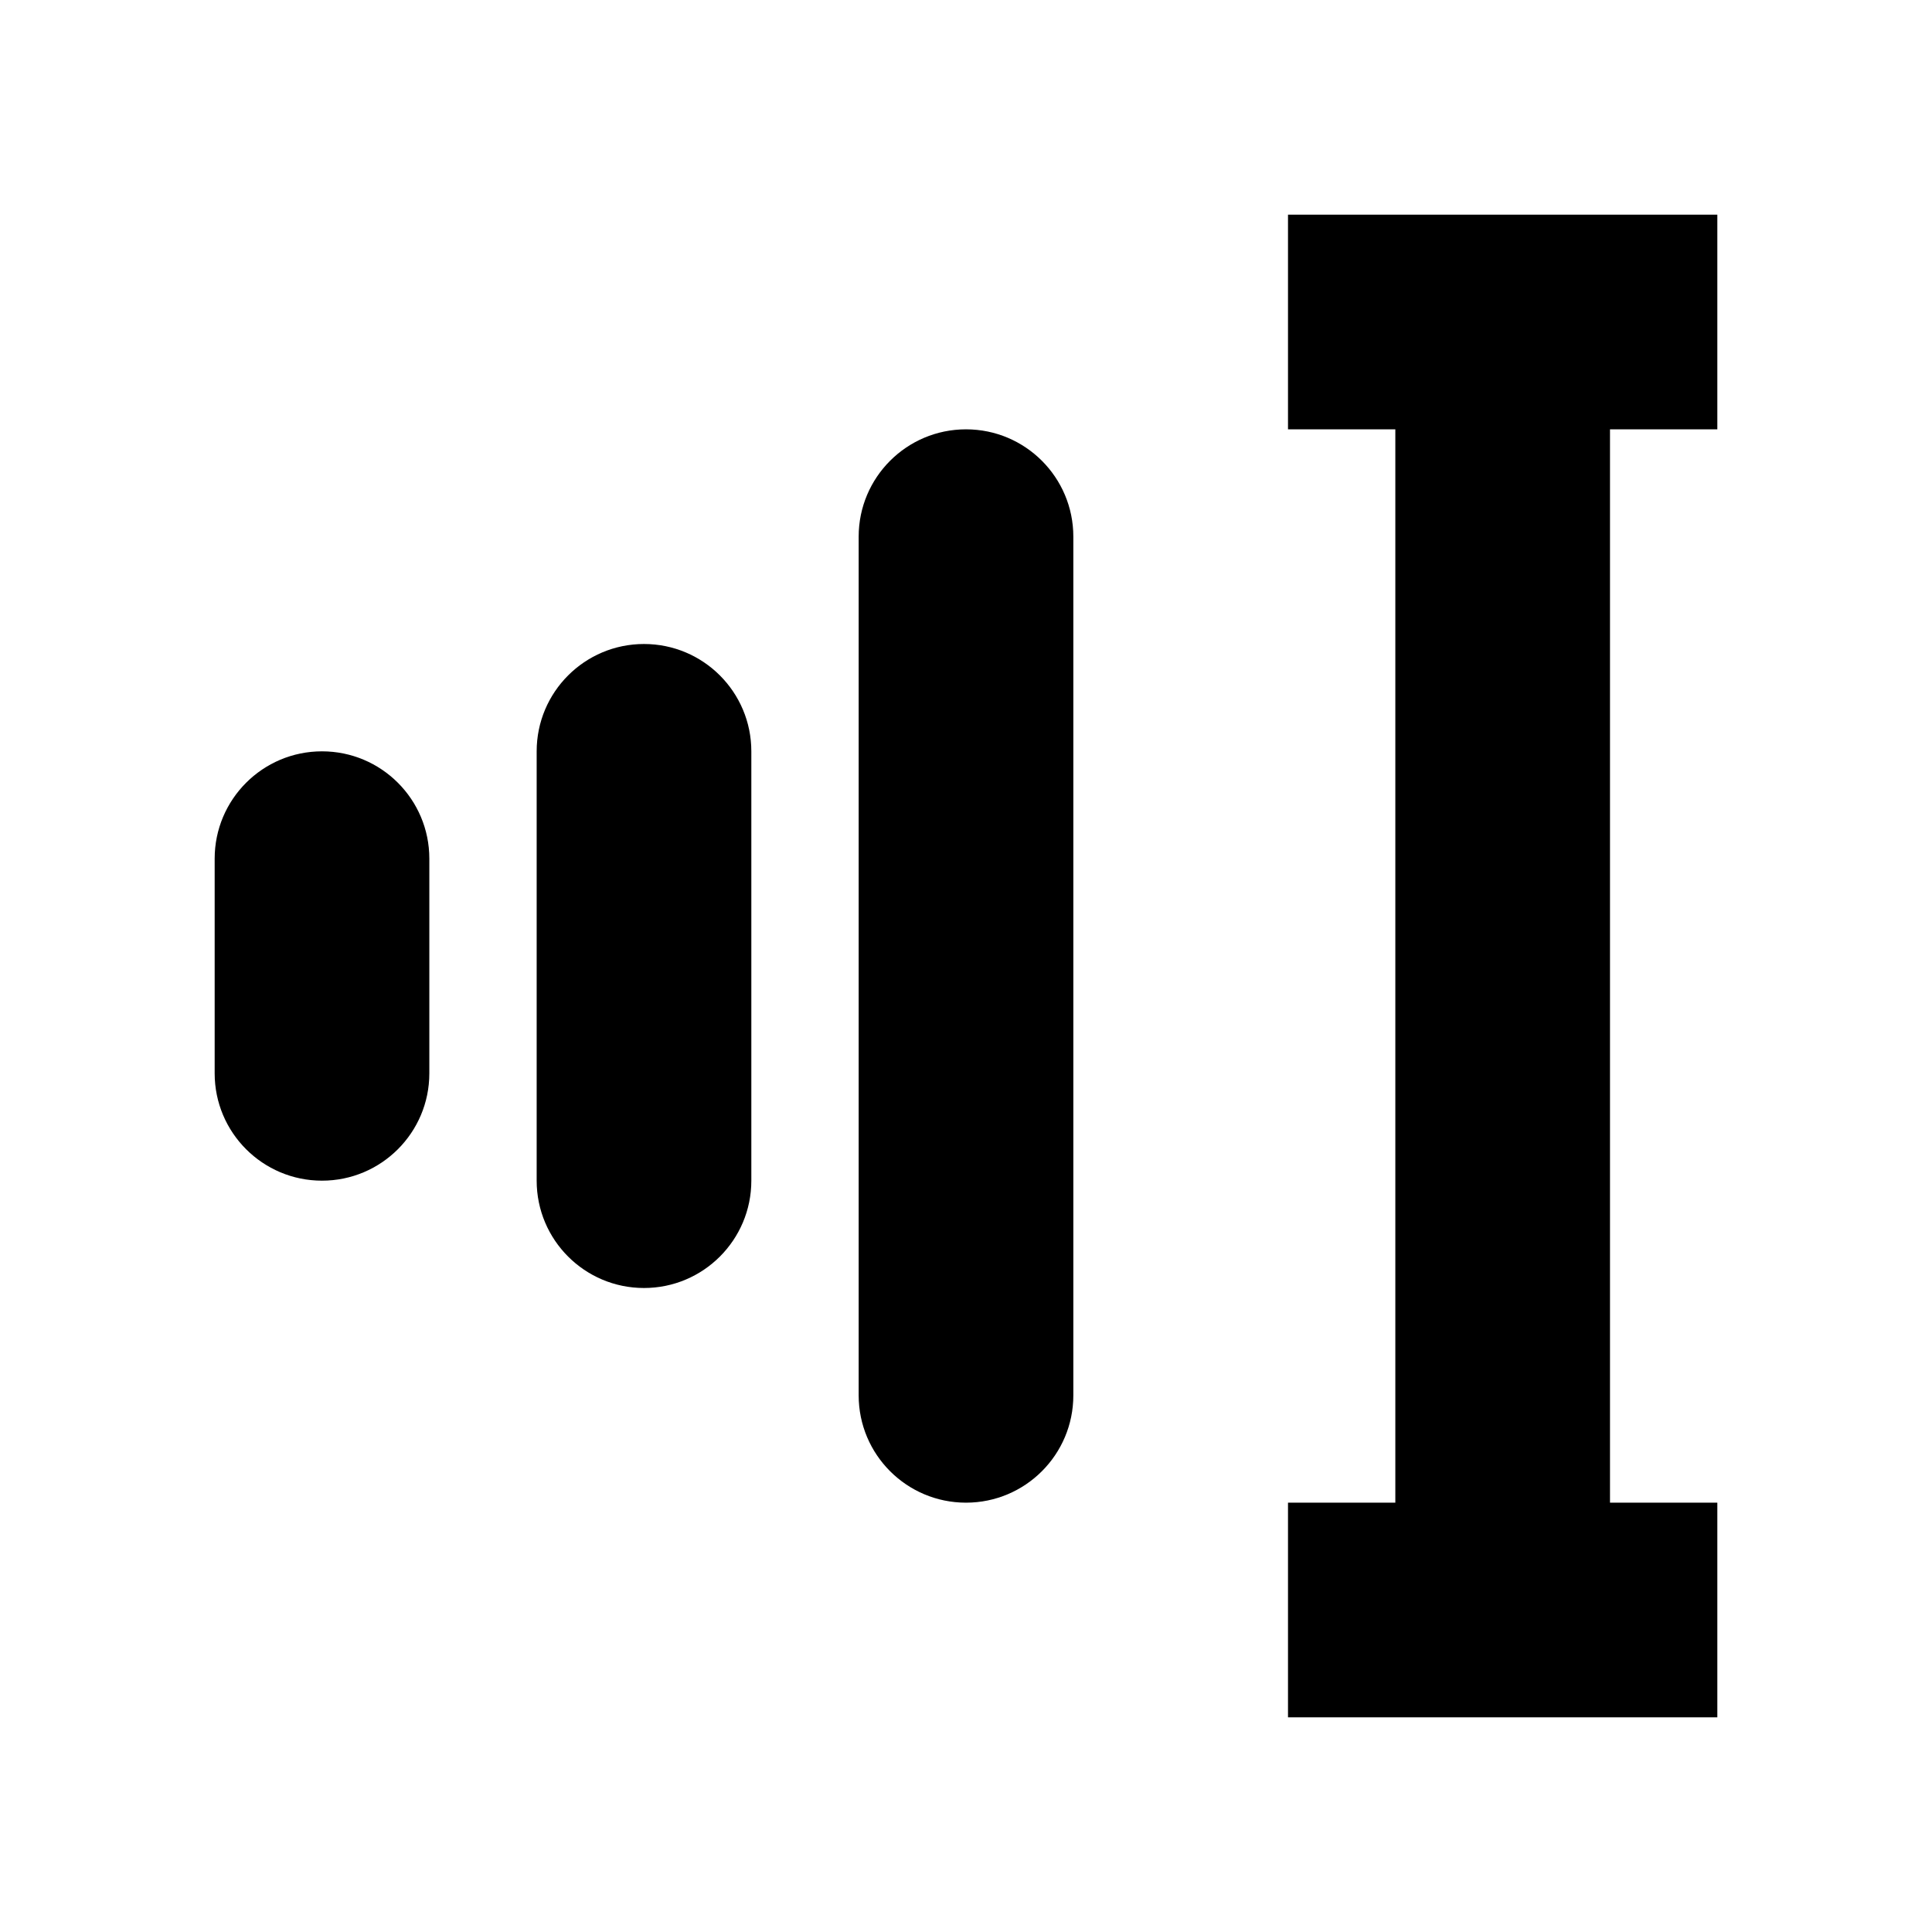
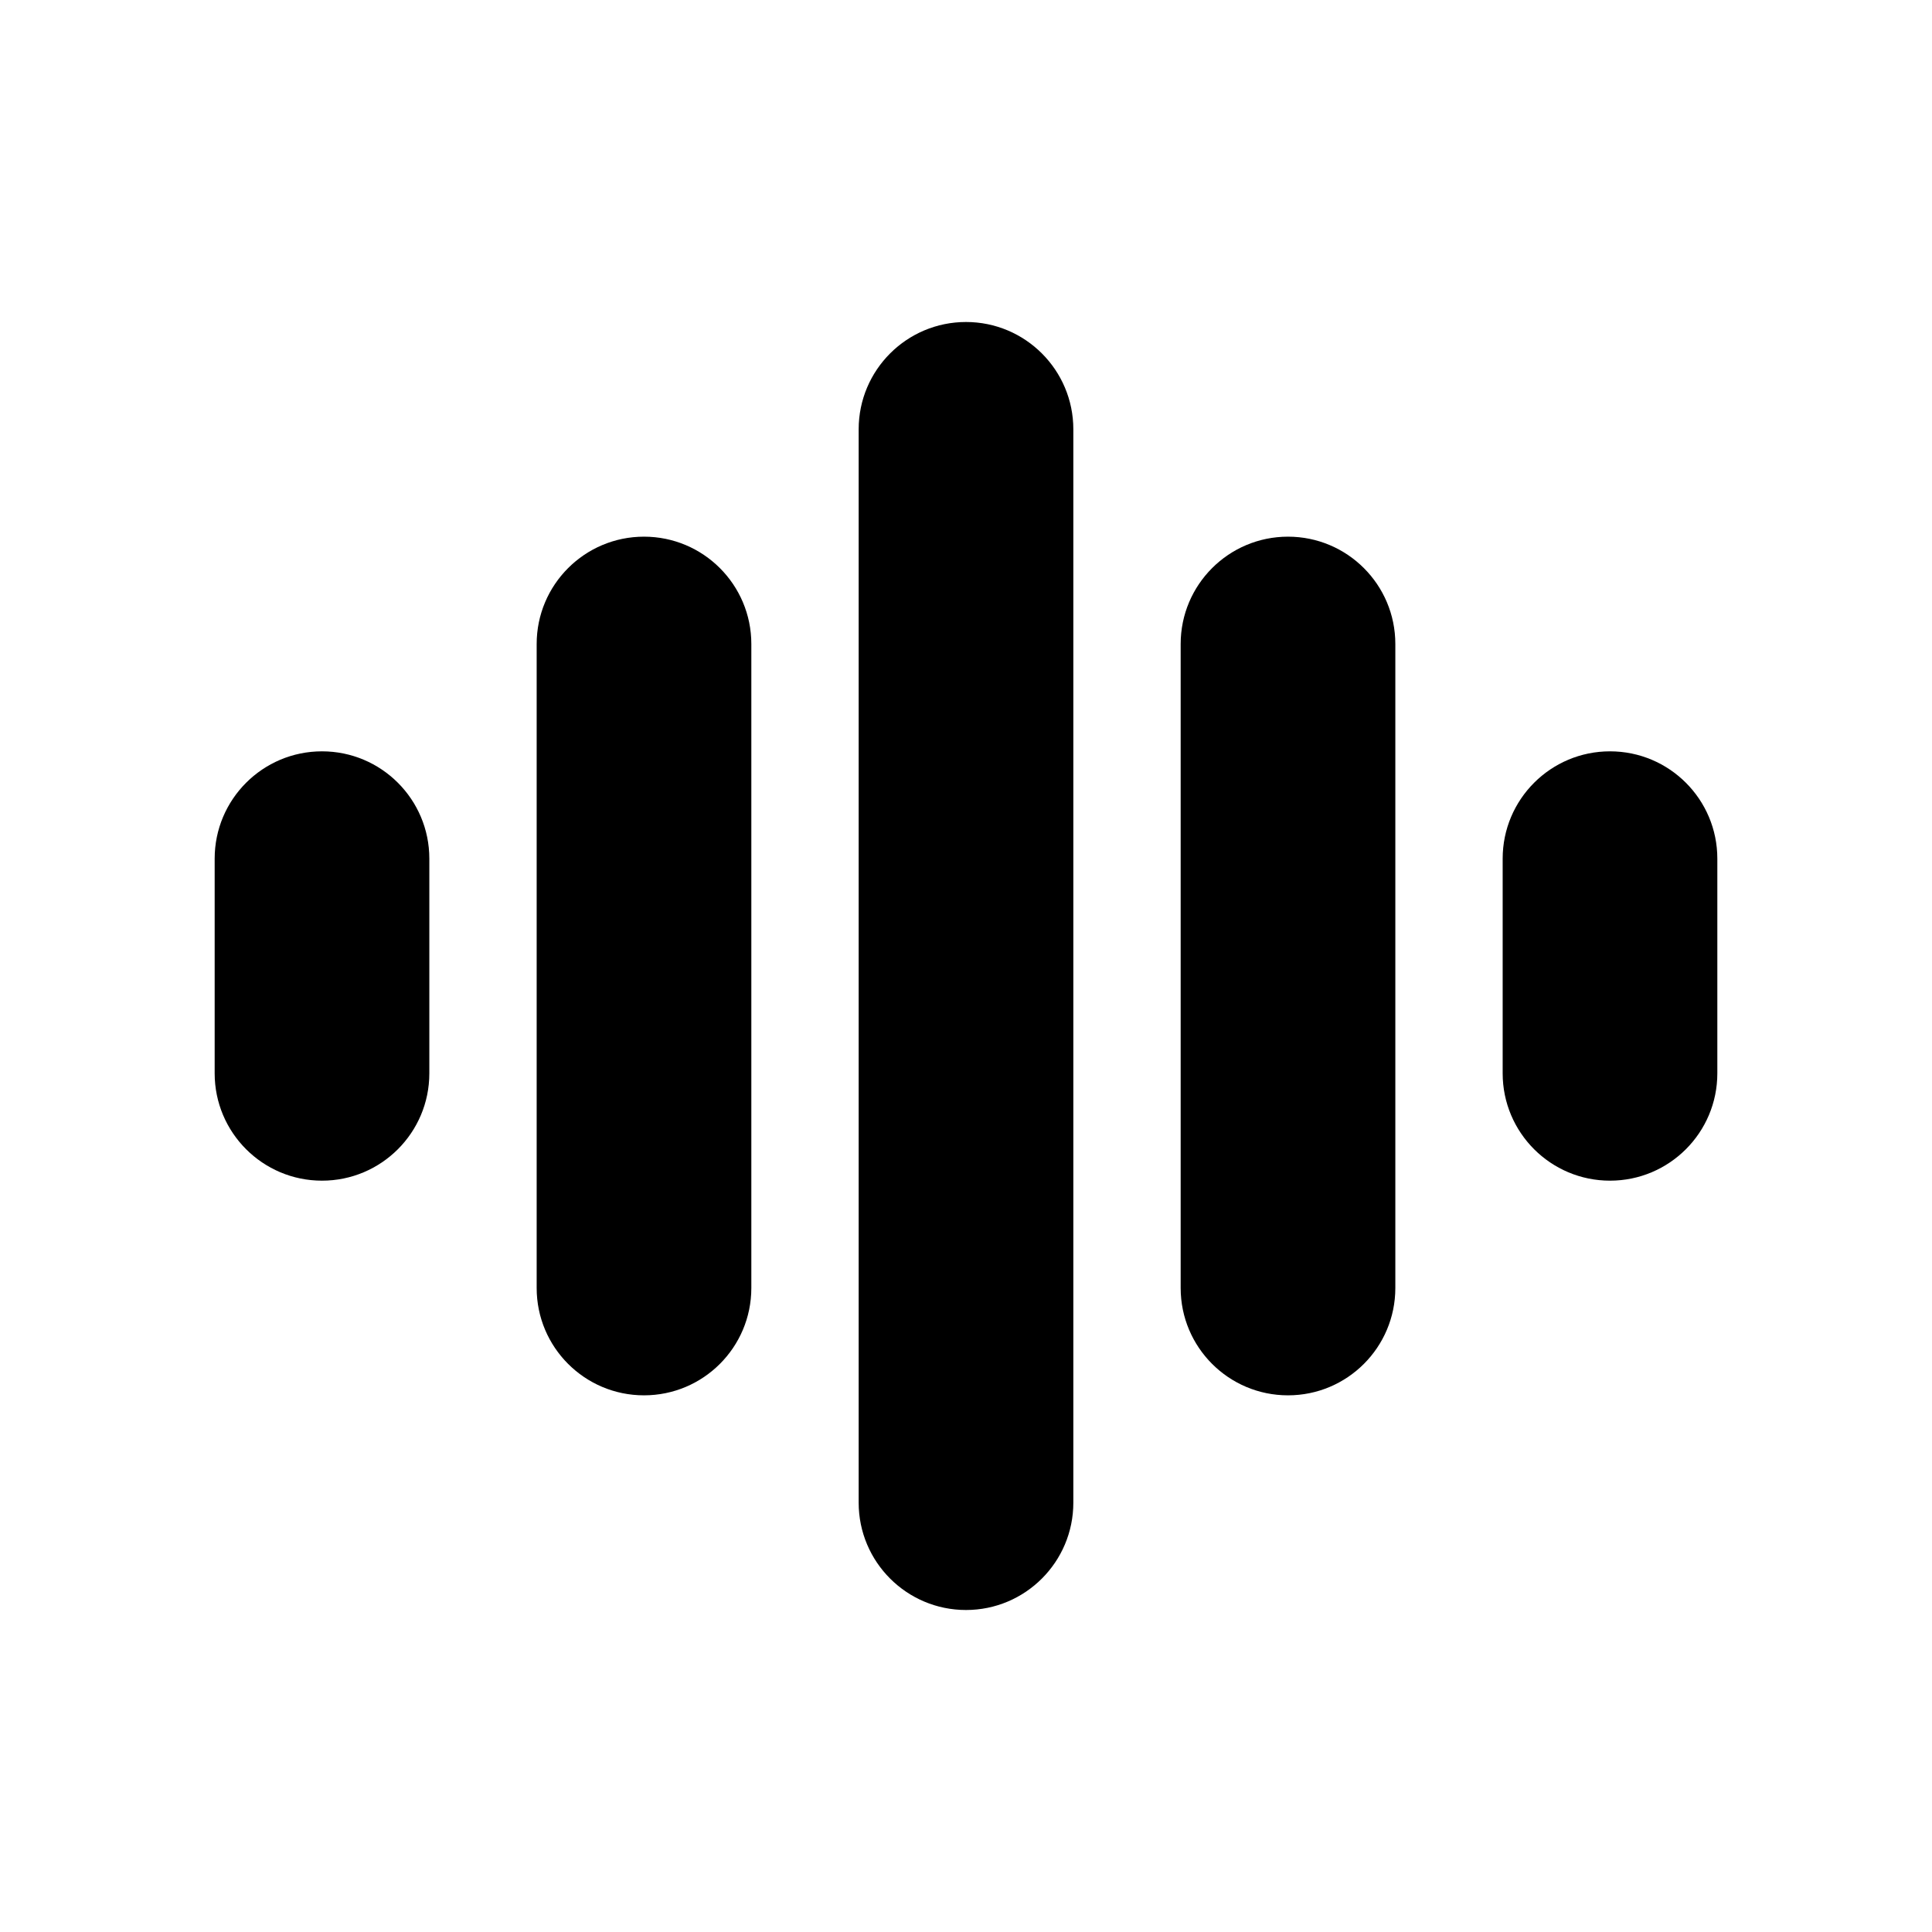
<svg xmlns="http://www.w3.org/2000/svg" viewBox="0 0 18 18" width="18" height="18" fill="#000000">
  <g transform="translate(1 1)">
    <rect x="1" y="6" width="2" height="4" rx="1" />
-     <rect x="4" y="5" width="2" height="6" rx="1" />
-     <rect x="7" y="3" width="2" height="10" rx="1" />
-     <path d="M11 1h4v2h-1v10h1v2h-4v-2h1V3h-1z" />
+     <rect x="4" y="4" width="2" height="8" rx="1" />
+     <rect x="7" y="2" width="2" height="12" rx="1" />
+     <rect x="10" y="4" width="2" height="8" rx="1" />
+     <rect x="13" y="6" width="2" height="4" rx="1" />
  </g>
</svg>
